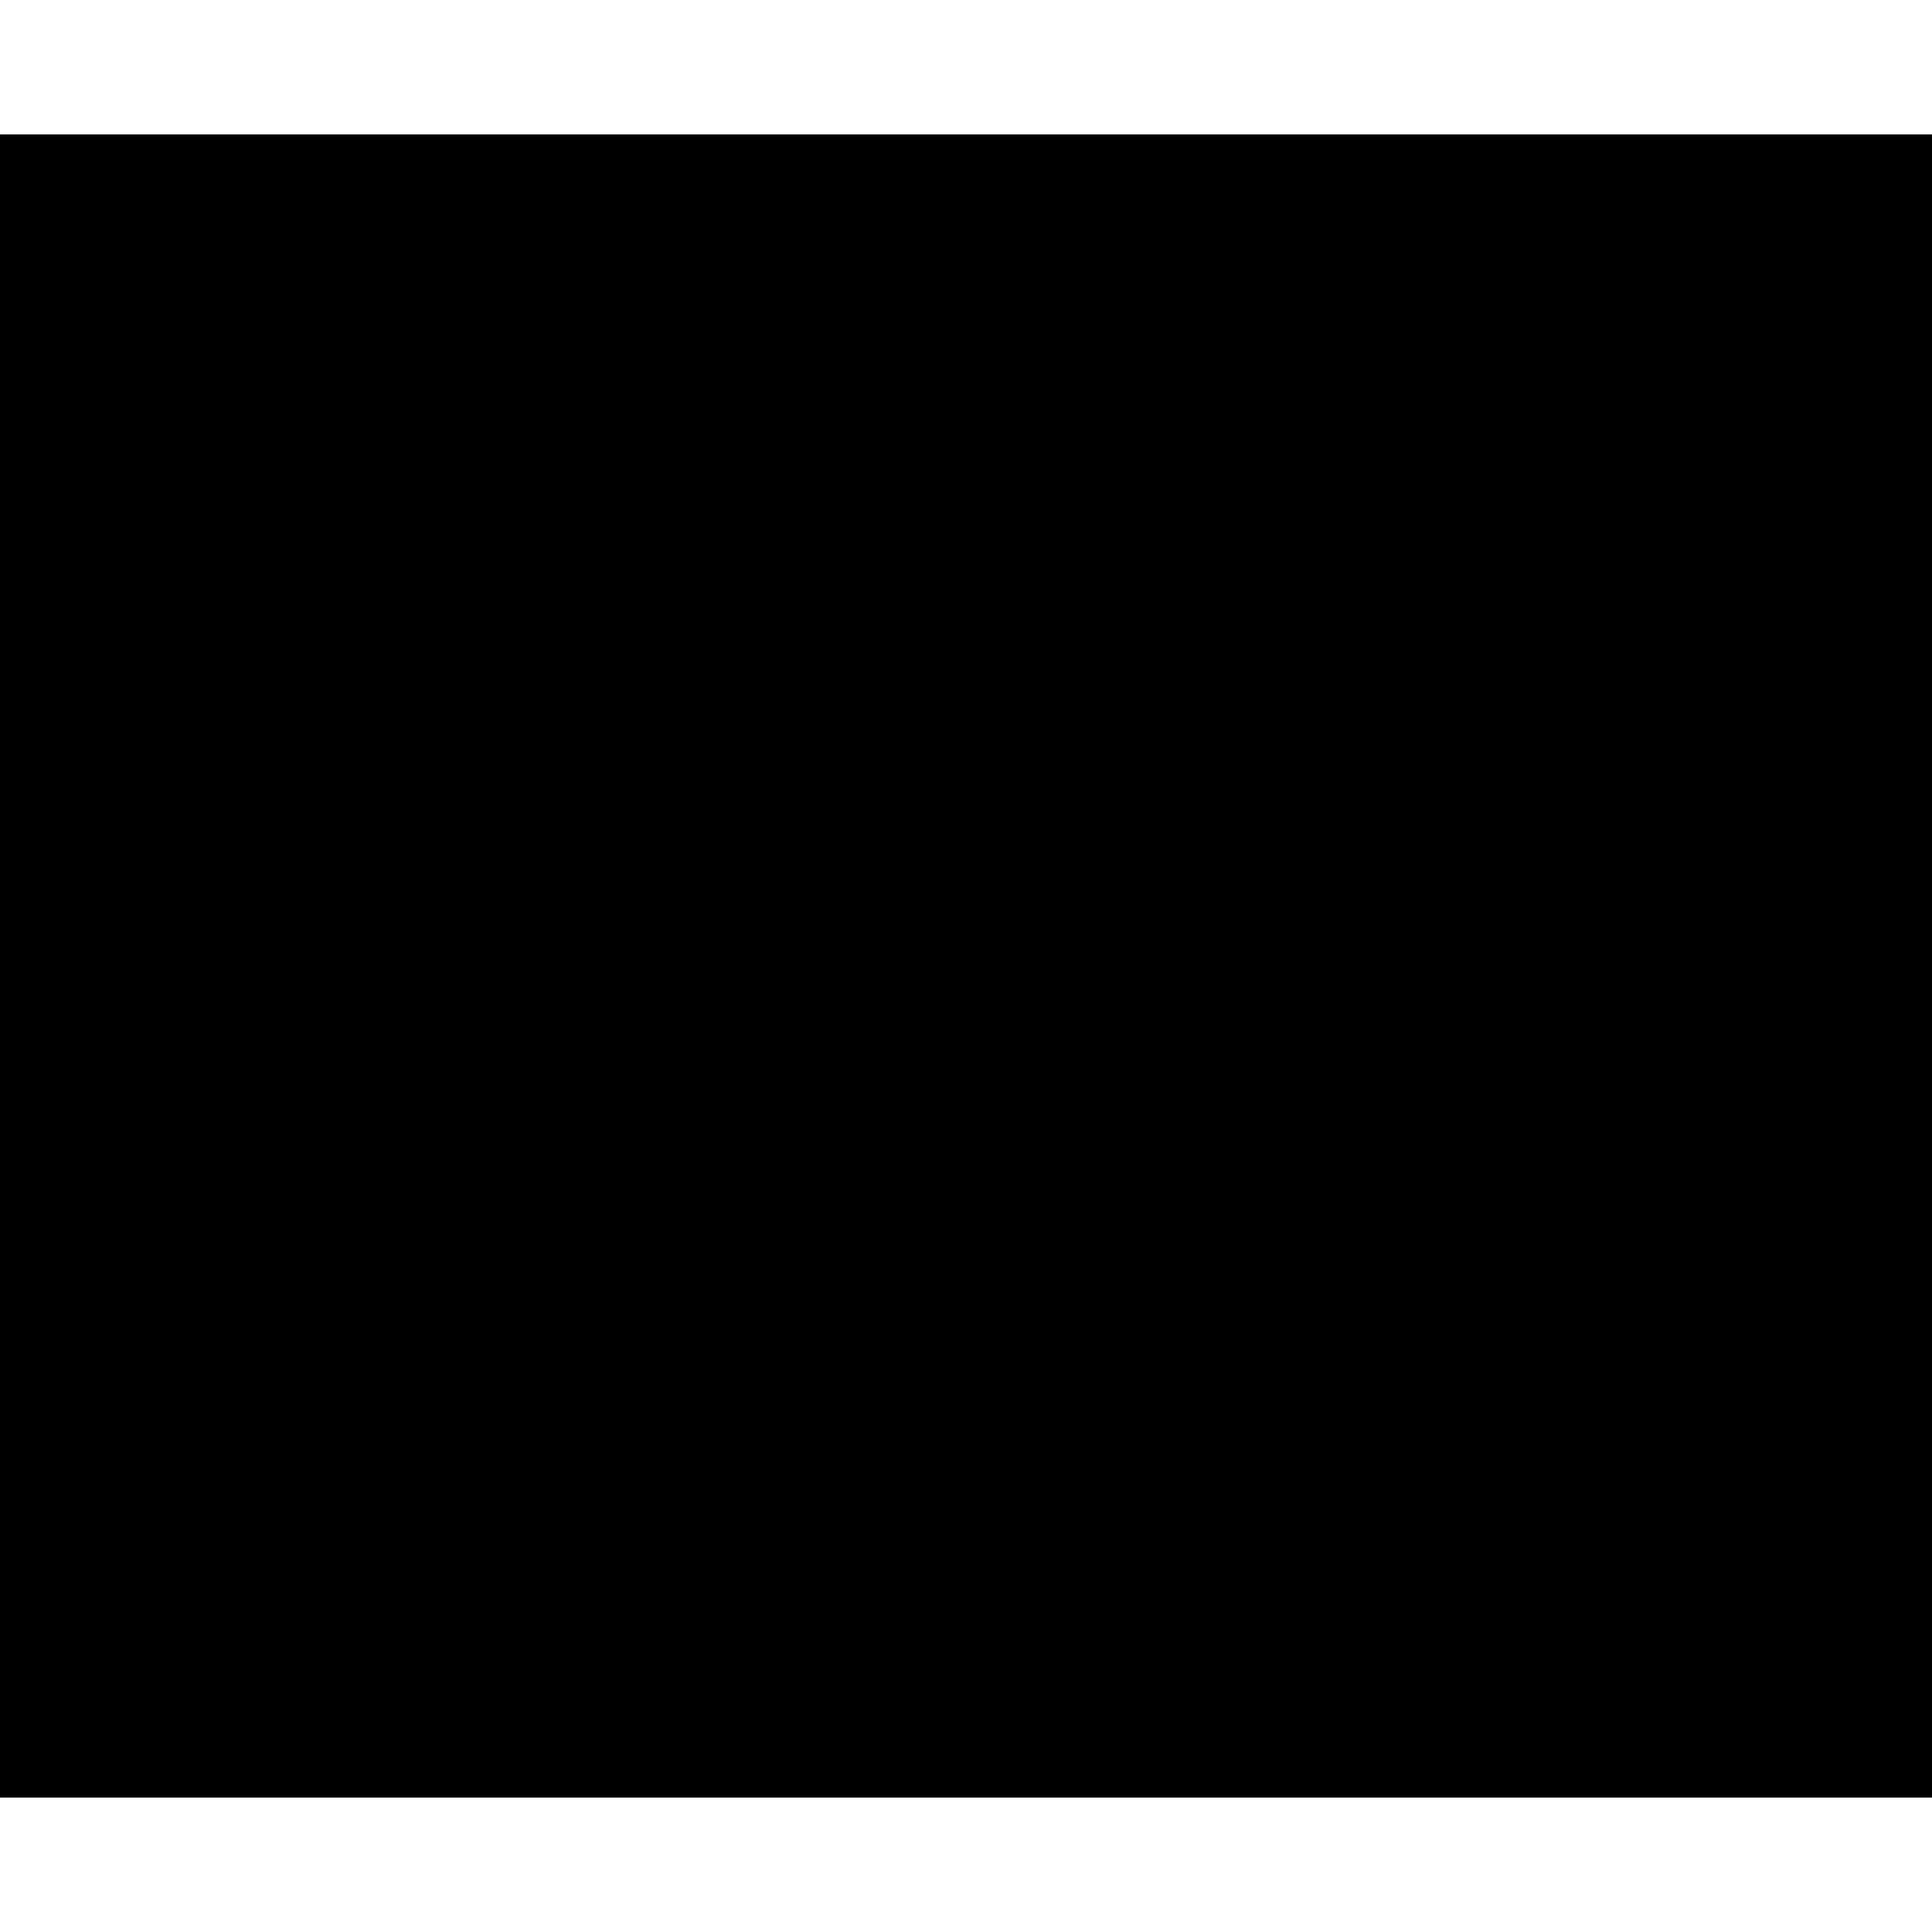
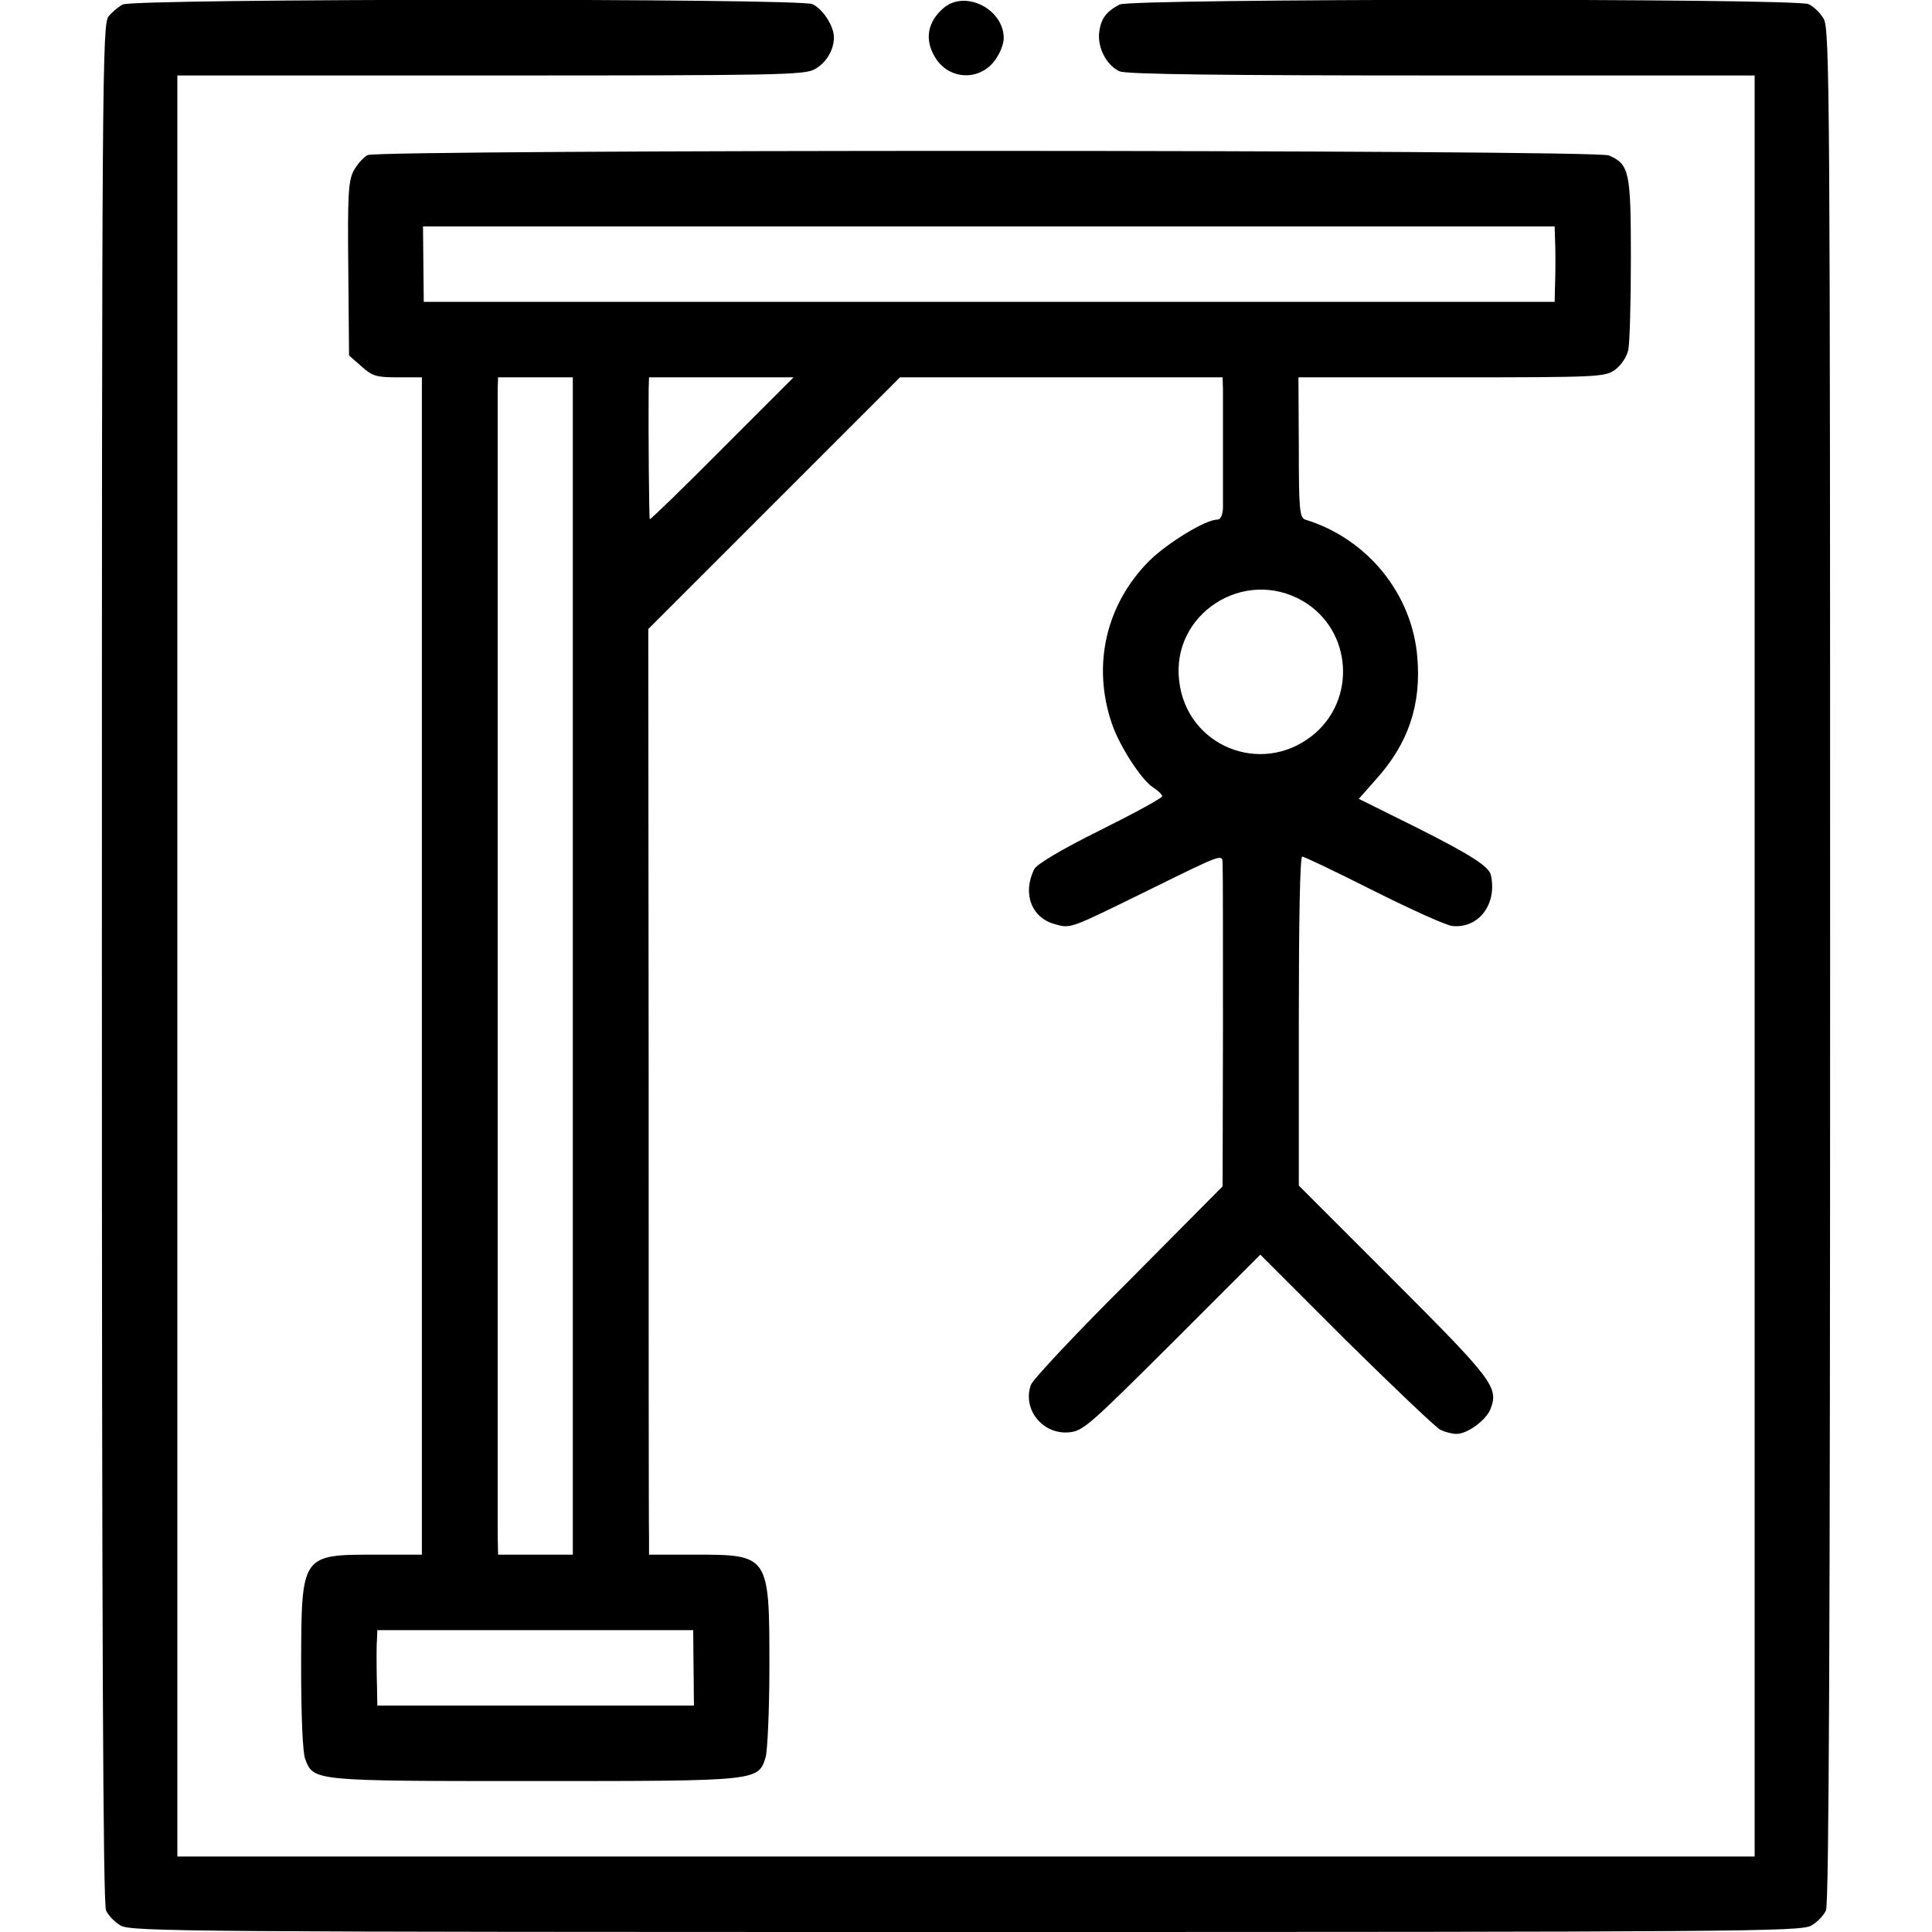
- <svg xmlns="http://www.w3.org/2000/svg" version="1.0" width="920pt" height="920pt" viewBox="0 0 920 920" preserveAspectRatio="xMidYMid meet">
-   <g transform="translate(0,920) scale(0.1,-0.1)" fill="#000000" stroke="none">
-     <path d="M0 4600 l0 -3960 4600 0 4600 0 0 3960 0 3960 -4600 0 -4600 0 0 -3960z" />
+ <svg xmlns="http://www.w3.org/2000/svg" version="1.0" width="512pt" height="512pt" viewBox="0 0 512 512" preserveAspectRatio="xMidYMid meet">
+   <g transform="translate(0,512) scale(0.1,-0.1)" fill="#000000" stroke="none">
+     <path d="M325 5108 c-11 -6 -28 -20 -37 -31 -17 -19 -18 -157 -18 -2508 0 -1773 3 -2495 11 -2512 6 -13 23 -31 39 -40 26 -16 194 -17 2240 -17 2046 0 2214 1 2240 17 16 9 33 27 39 40 8 17 11 742 11 2504 0 2297 -1 2483 -17 2509 -9 16 -27 33 -40 39 -35 16 -1796 15 -1826 -1 -36 -19 -49 -37 -54 -73 -5 -41 19 -88 54 -104 17 -8 278 -11 853 -11 l830 0 0 -2360 0 -2360 -2090 0 -2090 0 0 2360 0 2360 831 0 c757 0 833 1 859 17 30 17 50 51 50 84 0 30 -30 76 -57 88 -35 16 -1800 15 -1828 -1z" />
+     <path d="M2502 5100 c-43 -36 -53 -83 -25 -130 38 -66 128 -66 166 0 10 15 17 37 17 49 0 76 -100 128 -158 81z" />
+     <path d="M974 4709 c-11 -6 -28 -25 -37 -42 -14 -27 -16 -65 -14 -260 l2 -229 33 -29 c29 -26 40 -29 96 -29 l64 0 0 -1560 0 -1560 -119 0 c-202 0 -200 2 -201 -293 0 -133 4 -233 11 -249 22 -58 20 -58 606 -58 597 0 594 0 614 63 5 18 10 126 10 242 0 295 -1 295 -199 295 l-120 0 0 48 c-1 26 -1 578 -1 1226 l-1 1179 334 334 333 333 427 0 428 0 1 -32 c0 -45 0 -276 0 -314 -1 -19 -6 -31 -15 -31 -31 0 -131 -61 -180 -109 -115 -115 -152 -276 -100 -430 20 -60 78 -150 110 -171 13 -8 24 -19 24 -23 0 -5 -74 -45 -164 -90 -103 -51 -168 -90 -175 -103 -32 -64 -8 -129 54 -146 44 -12 35 -15 263 97 181 89 182 90 182 63 1 -14 1 -213 1 -441 l-1 -414 -249 -251 c-138 -137 -254 -261 -259 -275 -23 -64 30 -131 99 -126 39 3 53 16 275 237 l234 234 227 -227 c126 -124 238 -231 250 -237 12 -6 31 -11 43 -11 29 0 79 37 90 66 22 57 7 77 -255 339 l-253 253 0 436 c0 262 3 436 9 436 5 0 91 -41 190 -91 100 -50 193 -92 208 -93 70 -7 119 58 102 135 -5 23 -56 55 -193 124 l-157 78 45 51 c86 95 121 198 110 325 -14 168 -133 314 -297 364 -15 5 -17 28 -17 191 l-1 186 406 0 c390 0 406 1 433 20 16 12 31 34 35 52 4 18 7 128 7 244 0 230 -4 248 -58 272 -33 16 -3258 16 -3290 1z m3147 -224 c1 -19 1 -44 1 -55 0 -11 0 -40 -1 -65 l-1 -45 -1499 0 -1498 0 -1 100 -1 100 1499 0 1500 0 1 -35z m-2603 -1925 l0 -1560 -99 0 -99 0 -1 48 c0 60 0 3008 0 3045 l1 27 99 0 99 0 0 -1560z m396 1371 c-104 -105 -190 -188 -192 -187 -2 3 -4 233 -3 344 l1 32 191 0 192 0 -189 -189z m1539 -404 c131 -77 143 -263 24 -357 -136 -107 -332 -27 -352 145 -22 178 172 303 328 212z m-1615 -2827 l1 -100 -419 0 -420 0 -1 55 c-1 30 -1 64 -1 75 0 11 0 31 1 45 l1 25 419 0 418 0 1 -100z" />
  </g>
</svg>
